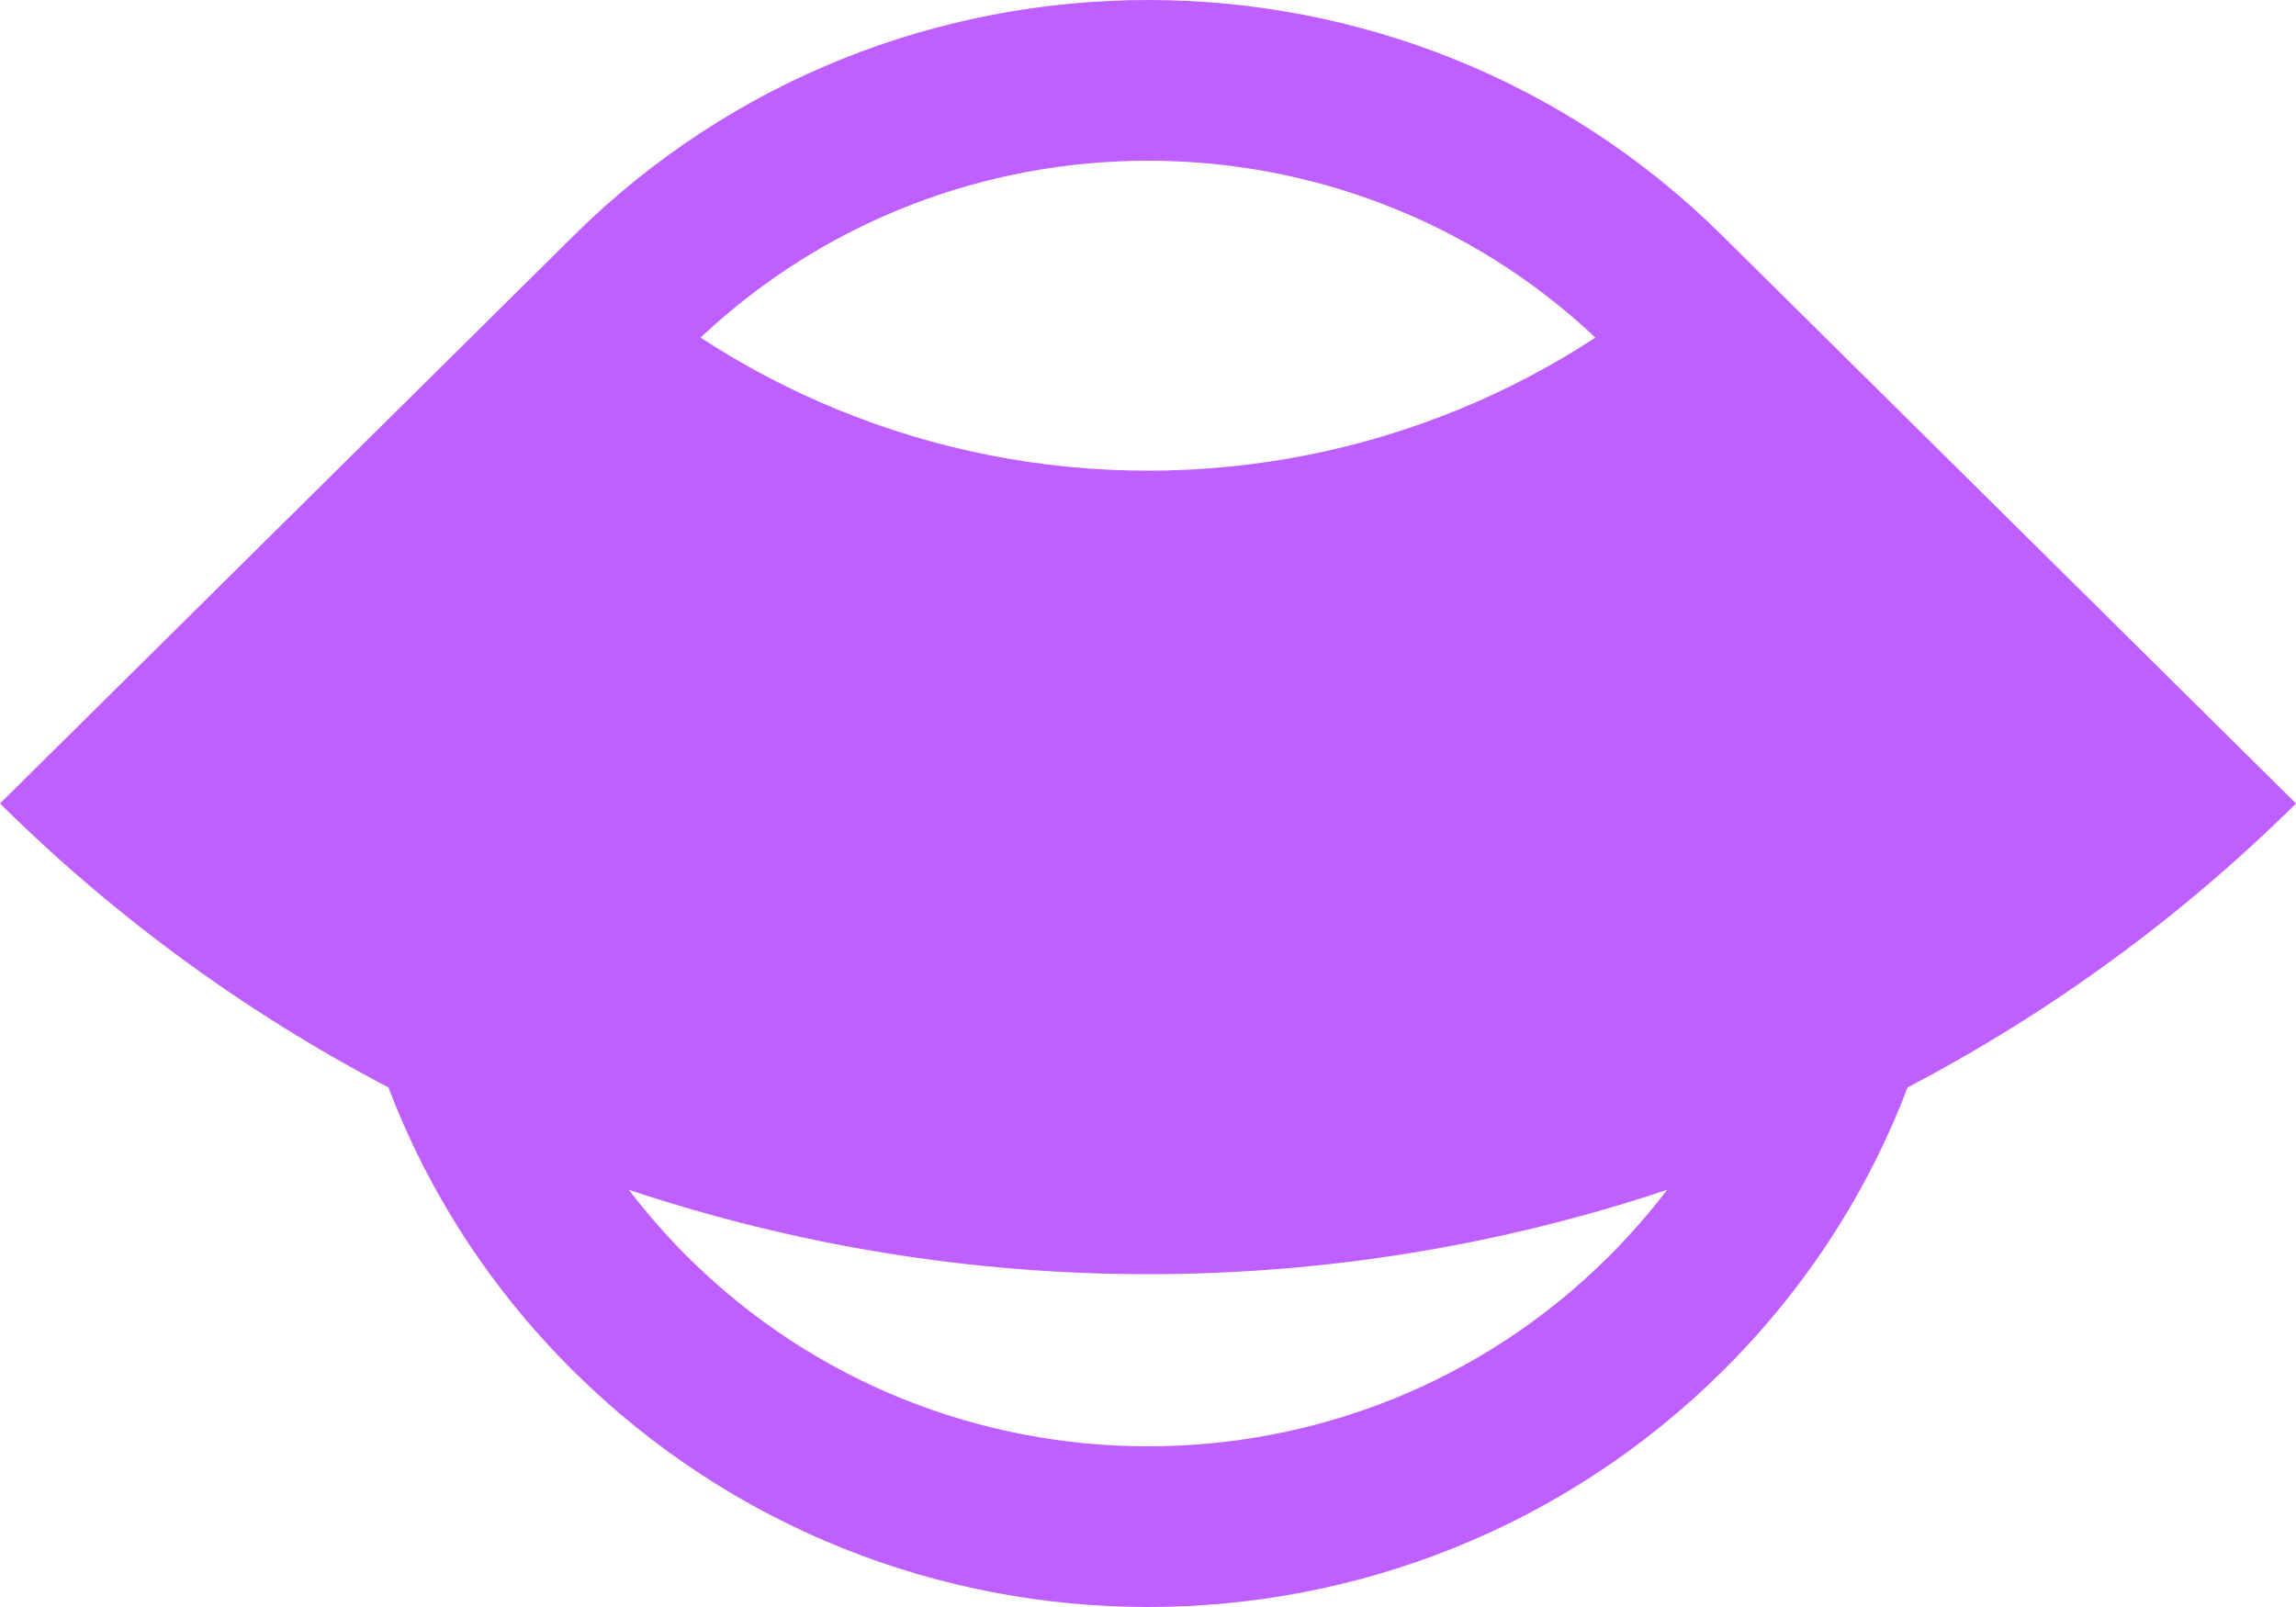
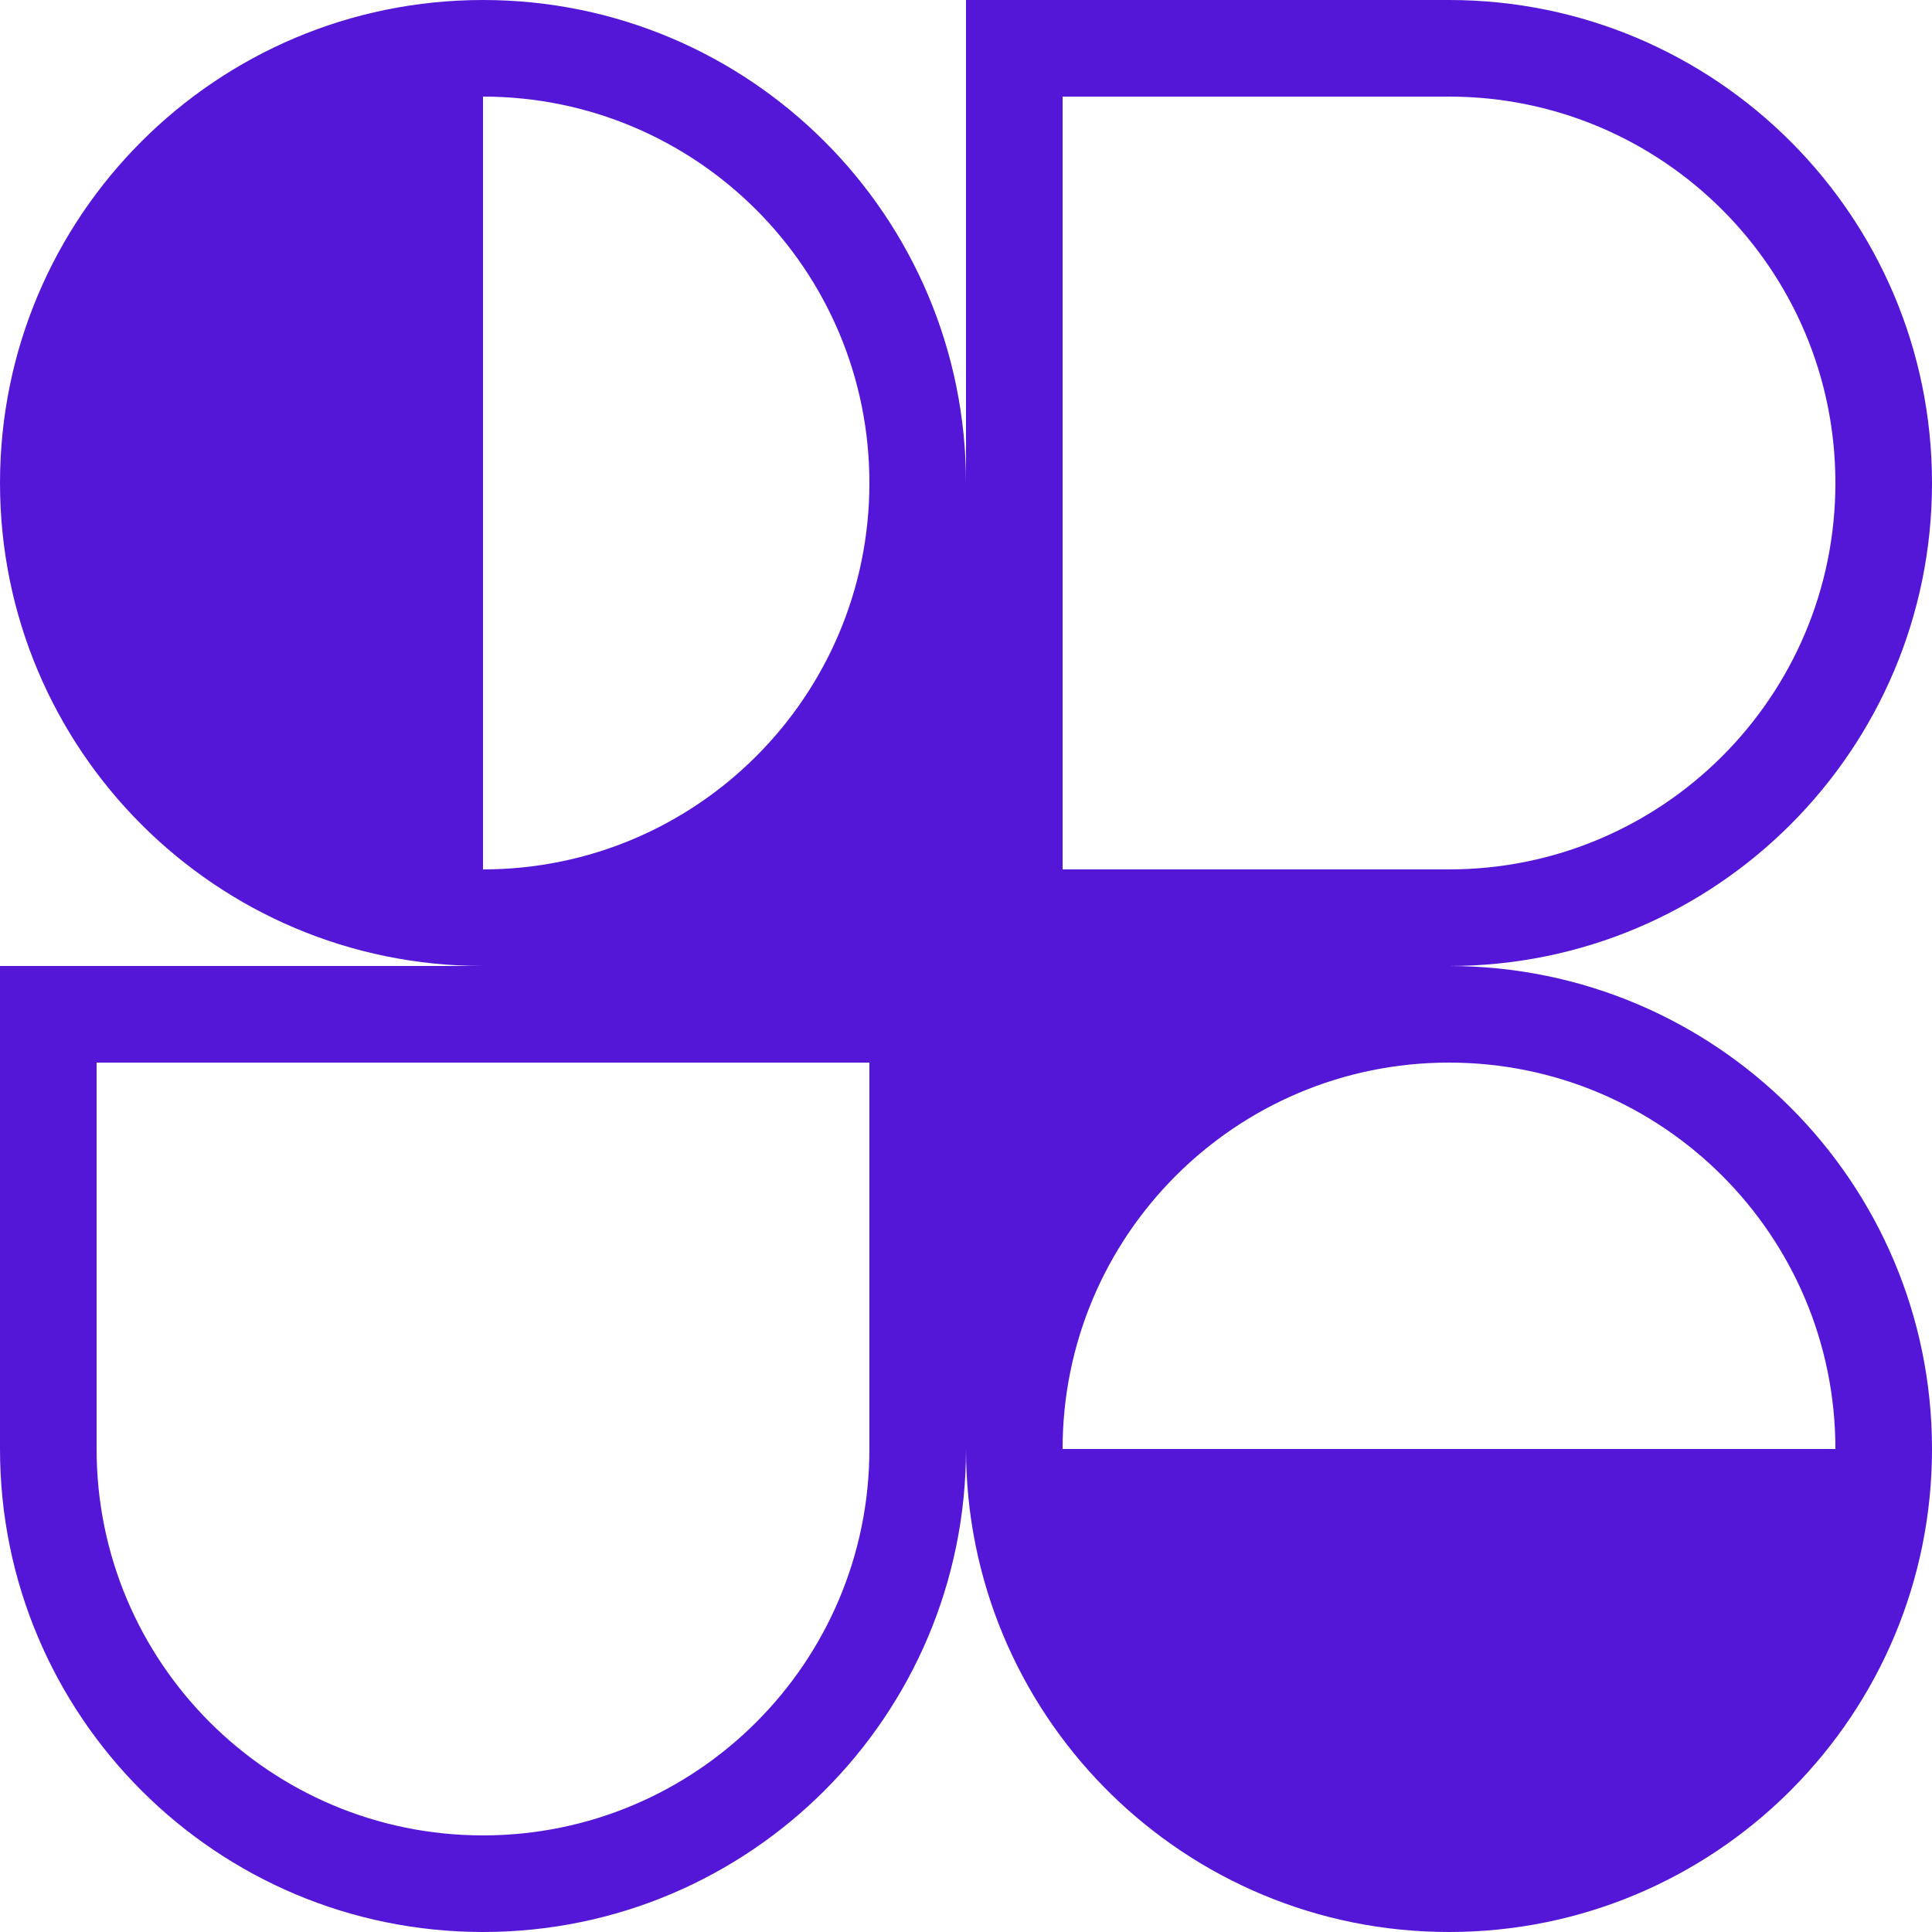
- <svg xmlns="http://www.w3.org/2000/svg" id="logo-84" width="40" height="28" viewBox="0 0 40 28" fill="none">
-   <path class="ccustom" fill-rule="evenodd" clip-rule="evenodd" d="M9.986 4.115L0 14C1.997 15.977 4.279 17.644 6.767 18.947C7.454 20.753 8.532 22.446 10 23.899C15.523 29.367 24.477 29.367 30 23.899C31.468 22.446 32.546 20.753 33.233 18.947C35.721 17.644 38.003 15.977 40 14L30.022 4.123C30.015 4.115 30.008 4.108 30 4.101C24.477 -1.367 15.523 -1.367 10 4.101C9.995 4.105 9.991 4.11 9.986 4.115ZM29.044 20.731C26.134 21.703 23.08 22.201 20 22.201C16.92 22.201 13.866 21.703 10.956 20.731C11.271 21.145 11.619 21.542 12 21.92C16.418 26.294 23.582 26.294 28 21.92C28.381 21.542 28.729 21.145 29.044 20.731ZM12.205 5.882C12.955 6.373 13.753 6.793 14.588 7.135C16.304 7.839 18.143 8.201 20 8.201C21.857 8.201 23.696 7.839 25.412 7.135C26.247 6.793 27.045 6.373 27.795 5.882C23.432 1.773 16.568 1.773 12.205 5.882Z" fill="#C05FFF" />
+ <svg xmlns="http://www.w3.org/2000/svg" id="logo-85" width="40" height="40" viewBox="0 0 40 40" fill="none">
+   <path class="ccustom" fill-rule="evenodd" clip-rule="evenodd" d="M10 0C15.523 0 20 4.477 20 10V0H30C35.523 0 40 4.477 40 10C40 15.523 35.523 20 30 20C35.523 20 40 24.477 40 30C40 32.742 38.896 35.227 37.108 37.033L37.071 37.071L37.038 37.104C35.231 38.894 32.745 40 30 40C27.274 40 24.803 38.909 22.999 37.141C22.976 37.117 22.952 37.094 22.929 37.071C22.907 37.049 22.885 37.027 22.863 37.005C21.092 35.201 20 32.728 20 30C20 35.523 15.523 40 10 40C4.477 40 0 35.523 0 30V20H10C4.477 20 0 15.523 0 10C0 4.477 4.477 0 10 0ZM18 10C18 14.418 14.418 18 10 18V2C14.418 2 18 5.582 18 10ZM38 30C38 25.582 34.418 22 30 22C25.582 22 22 25.582 22 30H38ZM2 22V30C2 34.418 5.582 38 10 38C14.418 38 18 34.418 18 30V22H2ZM22 18V2L30 2C34.418 2 38 5.582 38 10C38 14.418 34.418 18 30 18H22Z" fill="#5417D7" />
</svg>
